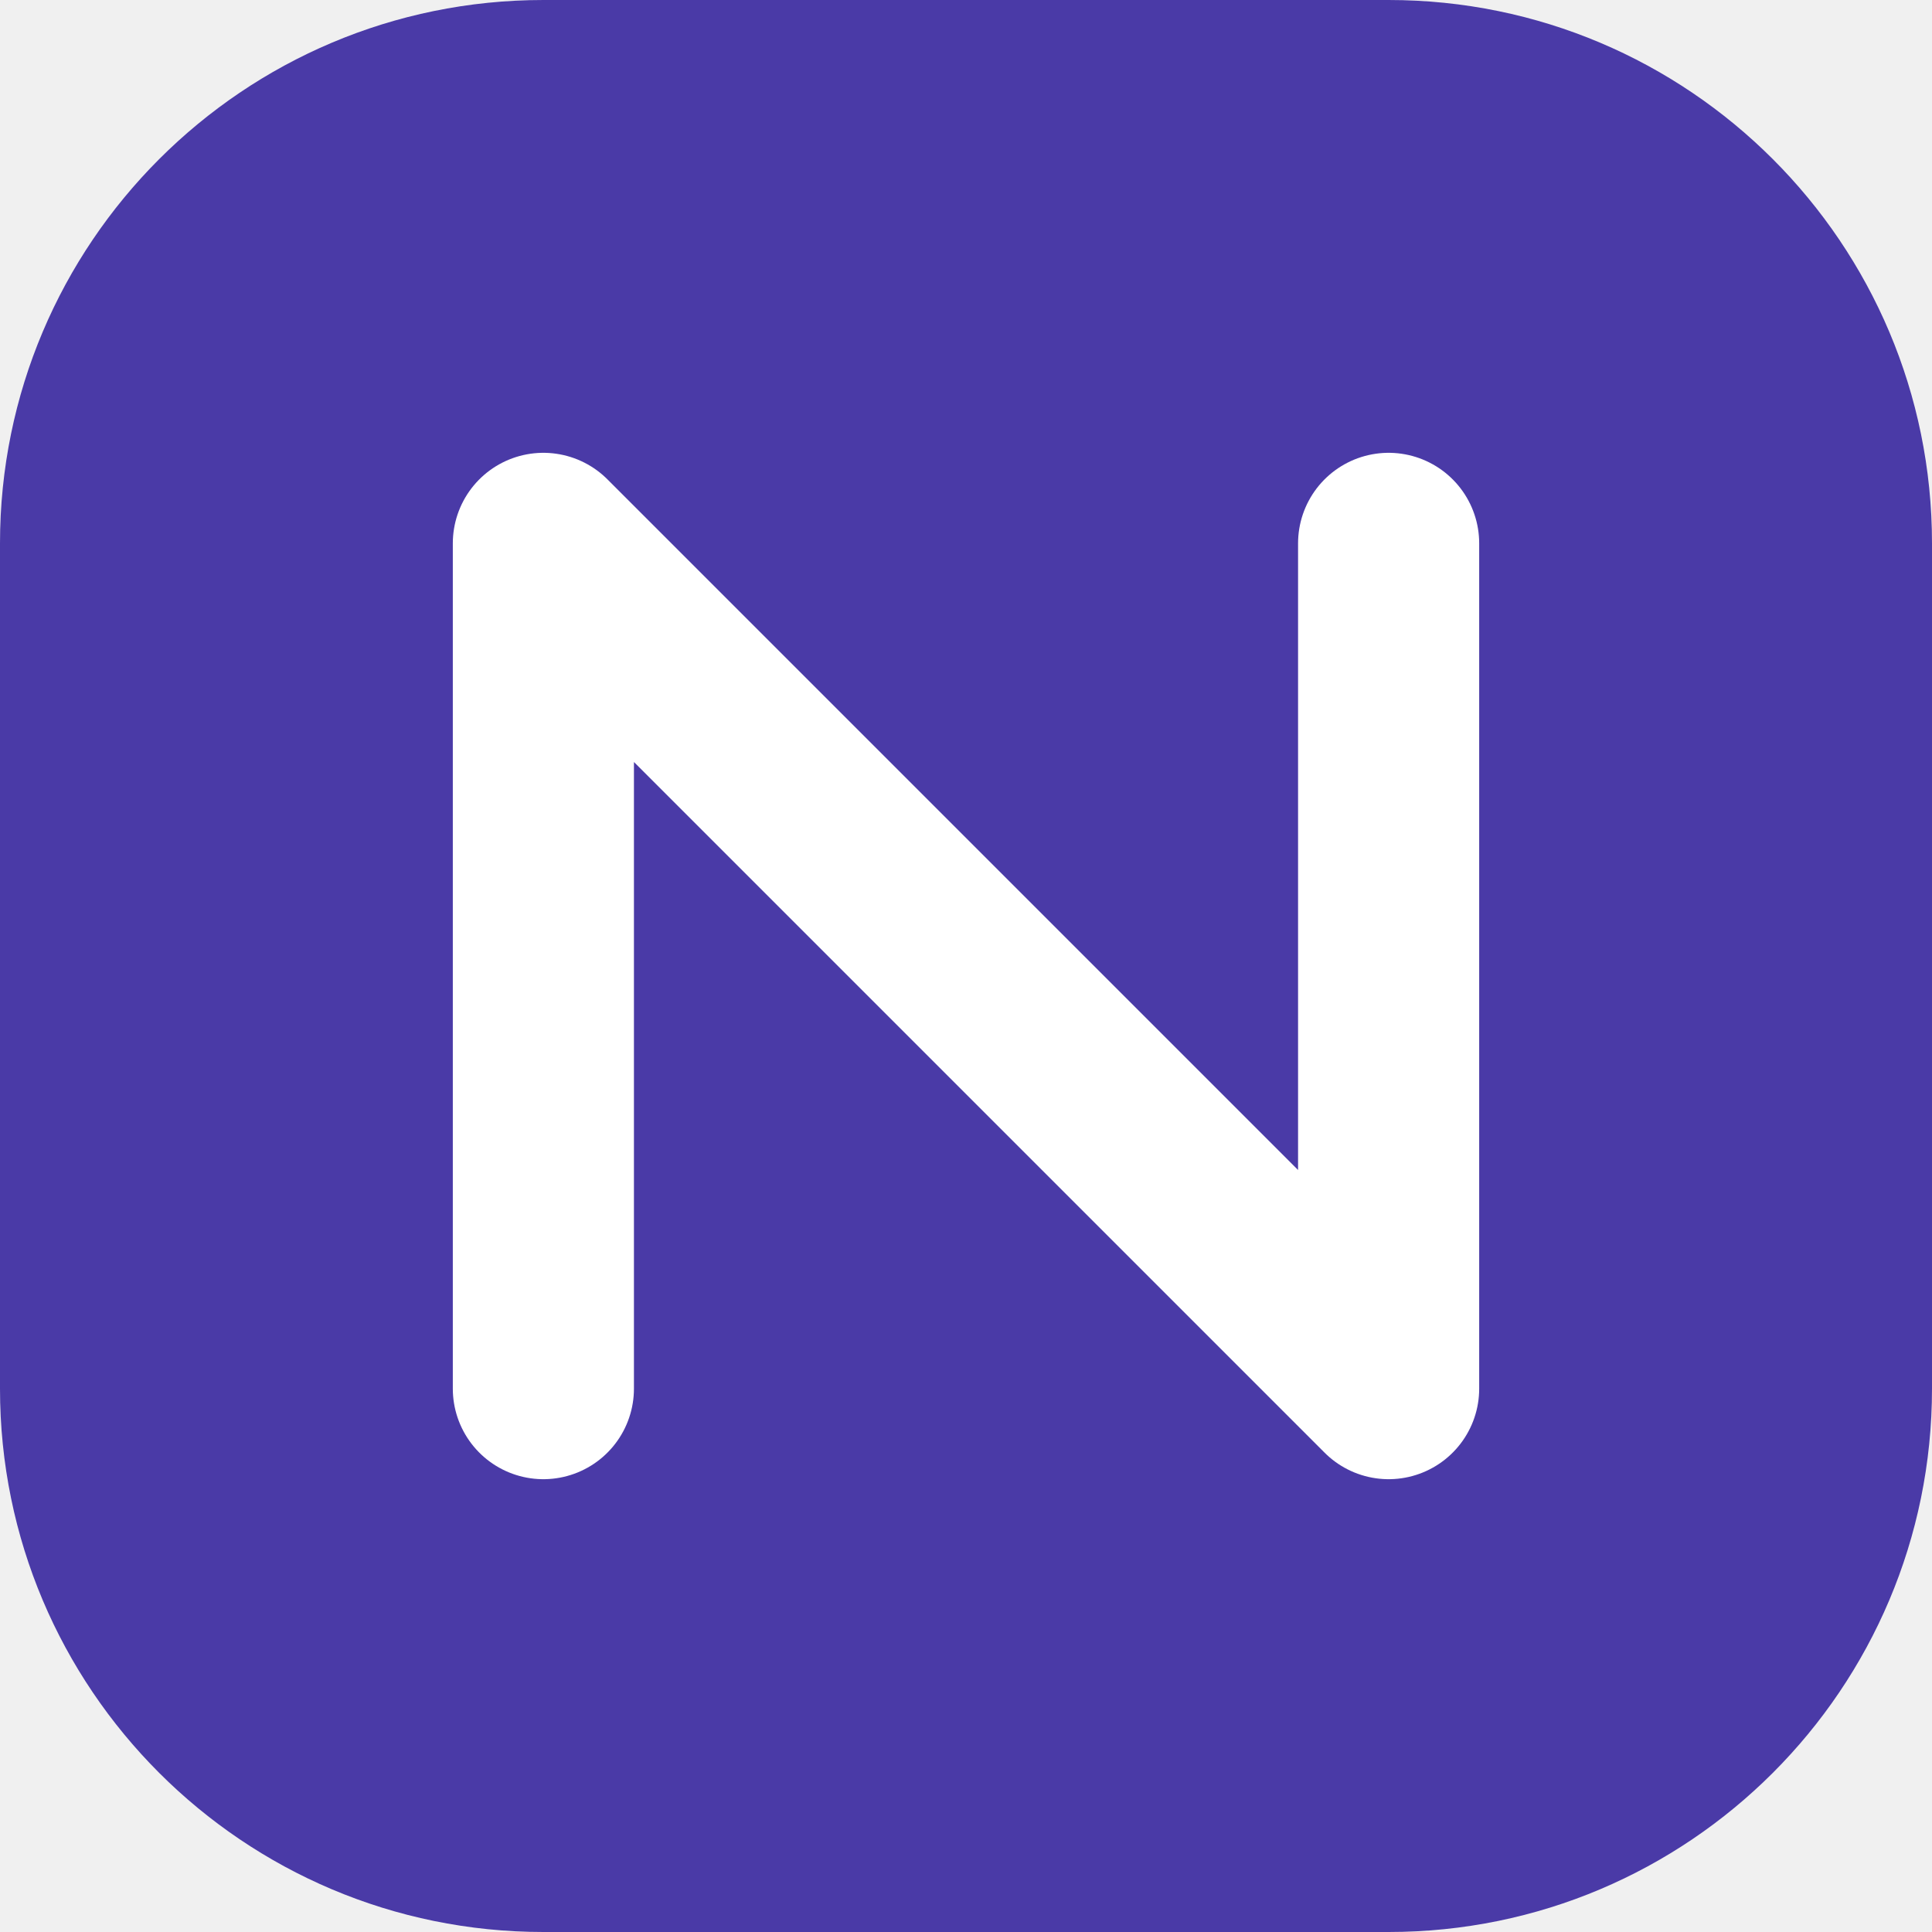
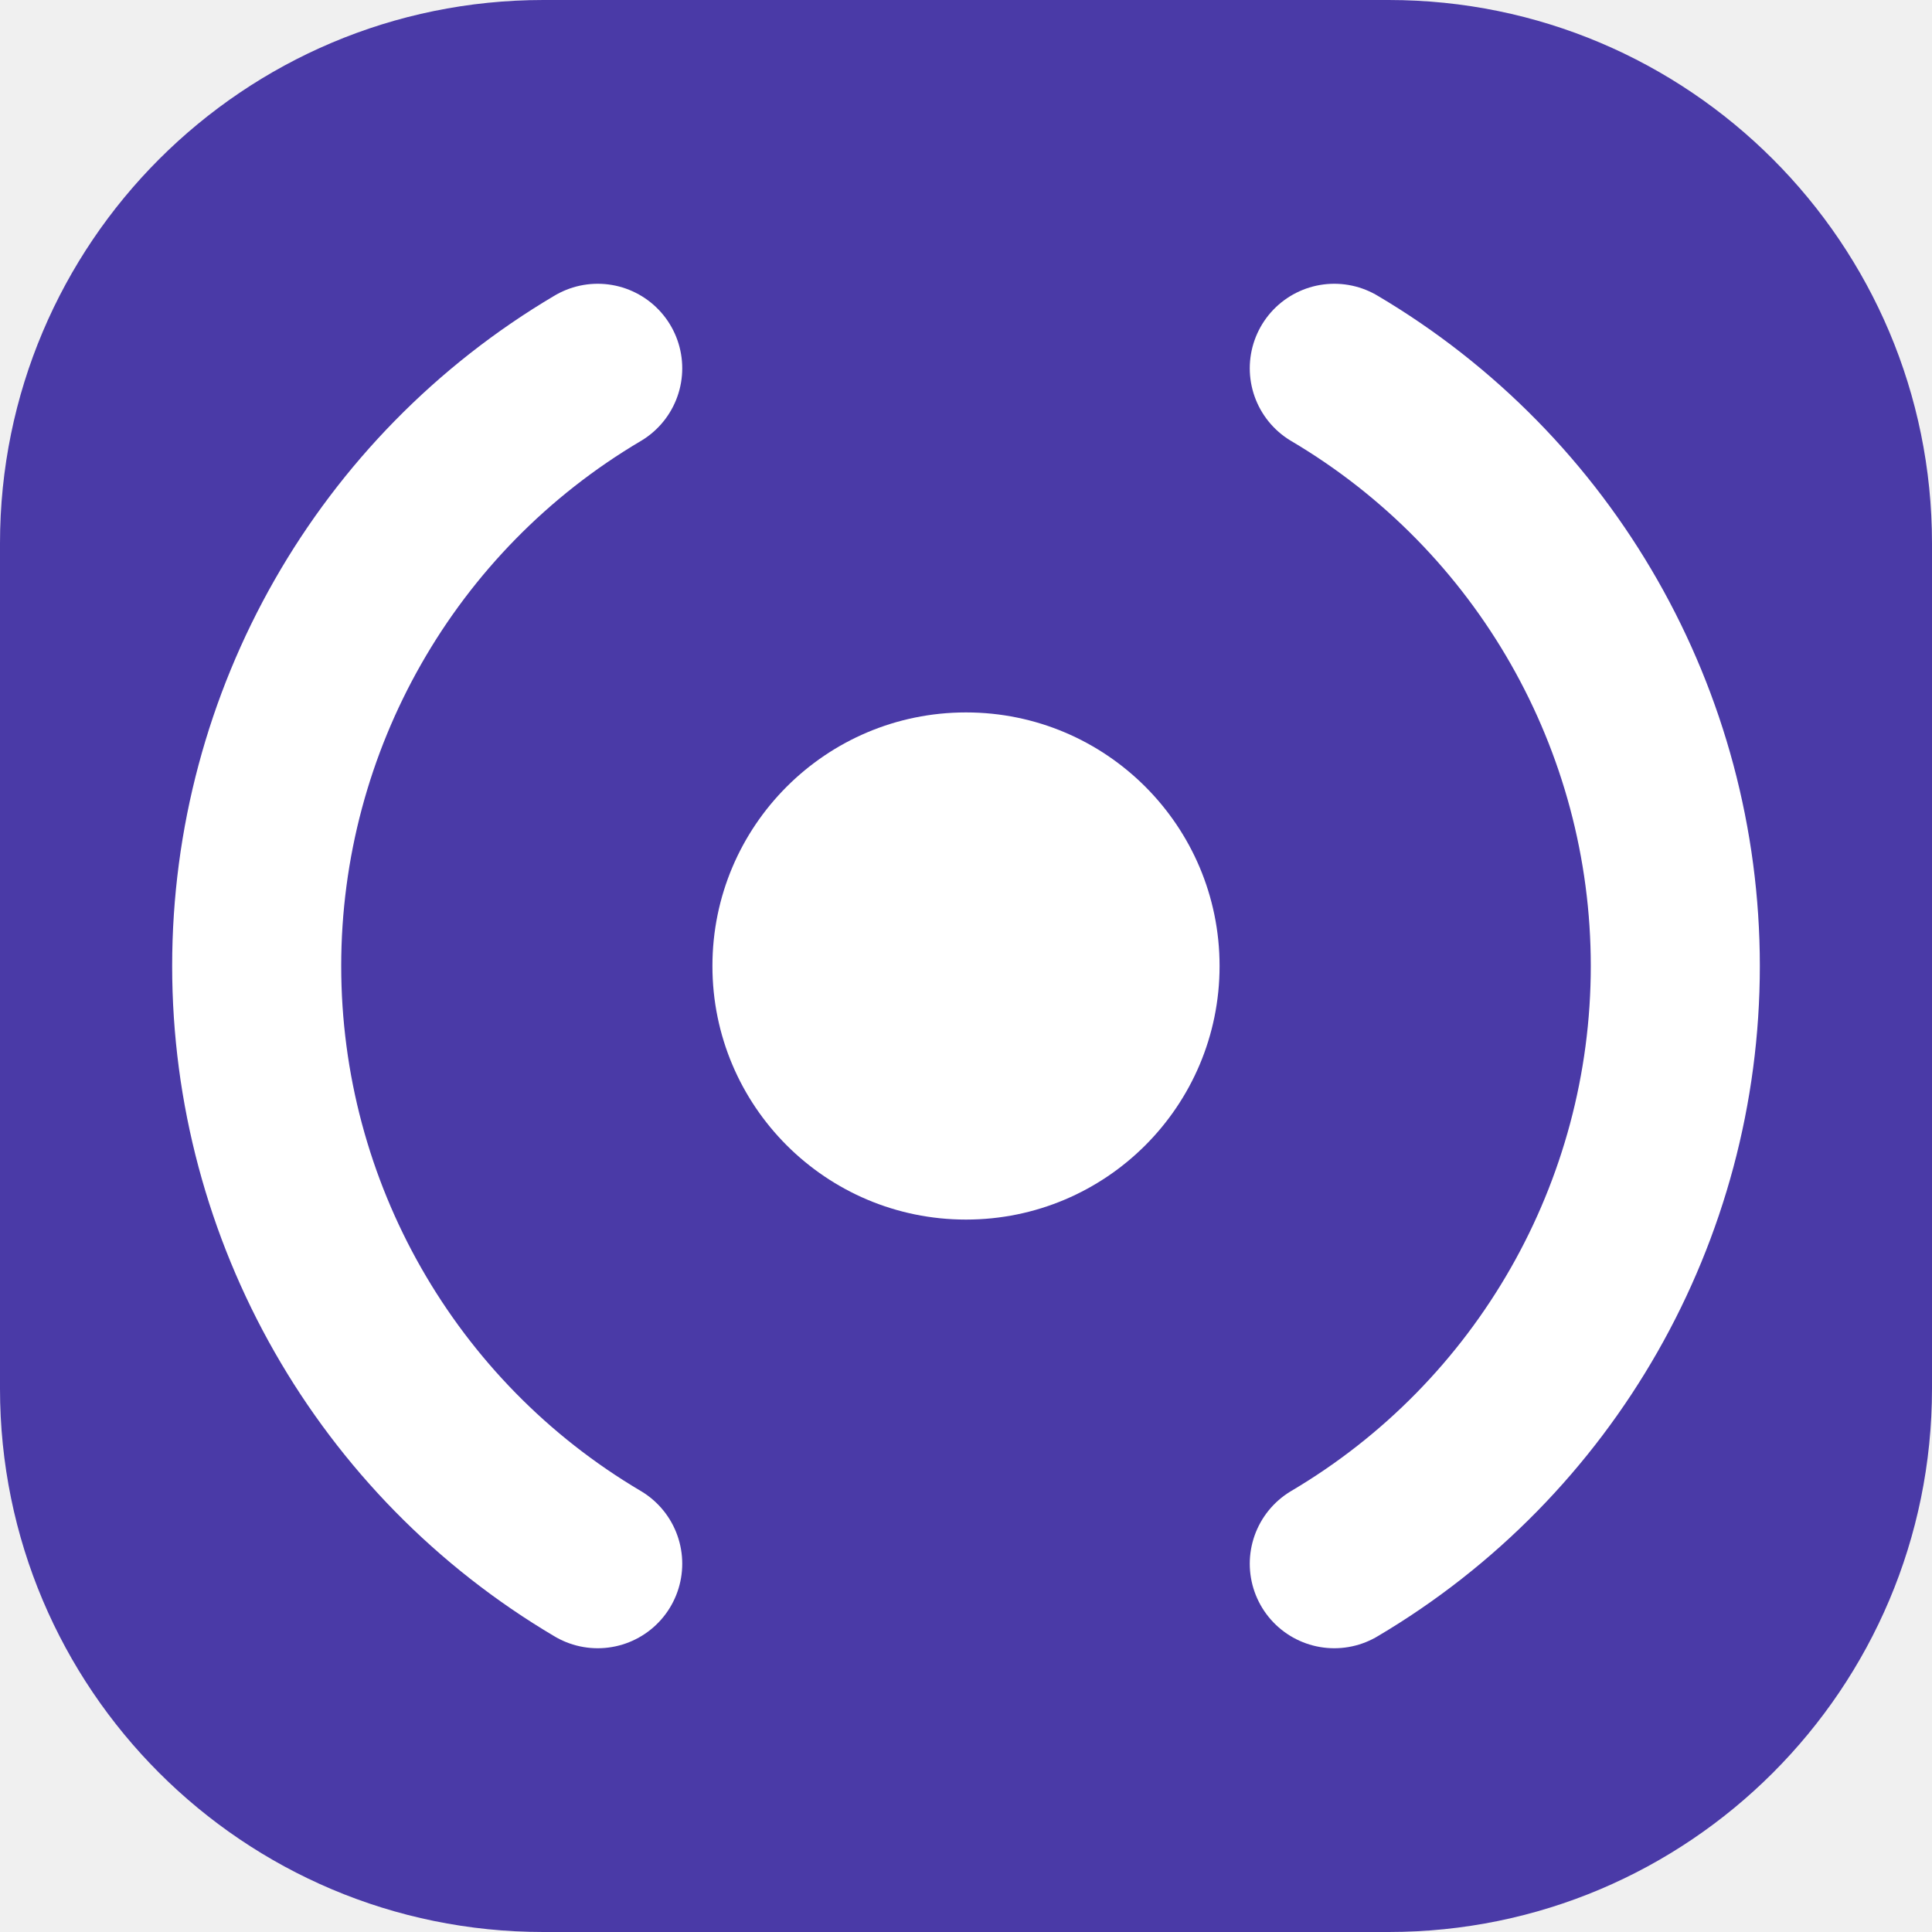
<svg xmlns="http://www.w3.org/2000/svg" viewBox="0 0 32 32" width="32" height="32">
  <rect width="32" height="32" rx="9" fill="#4a3aa7" />
-   <path d="M9 23V9l14 14V9" fill="none" stroke="#ffffff" stroke-width="3" stroke-linecap="round" stroke-linejoin="round" />
+   <g stroke="#ffffff" stroke-width="2.8" stroke-linecap="round" fill="none">
+     <path d="M22.1 6.1a11.5 11.5 0 0 1 0 19.8" />
+     <path d="M9.9 25.9a11.5 11.5 0 0 1 0-19.8" />
+   </g>
+   <circle cx="16" cy="16" r="4.2" fill="#ffffff" />
</svg>
